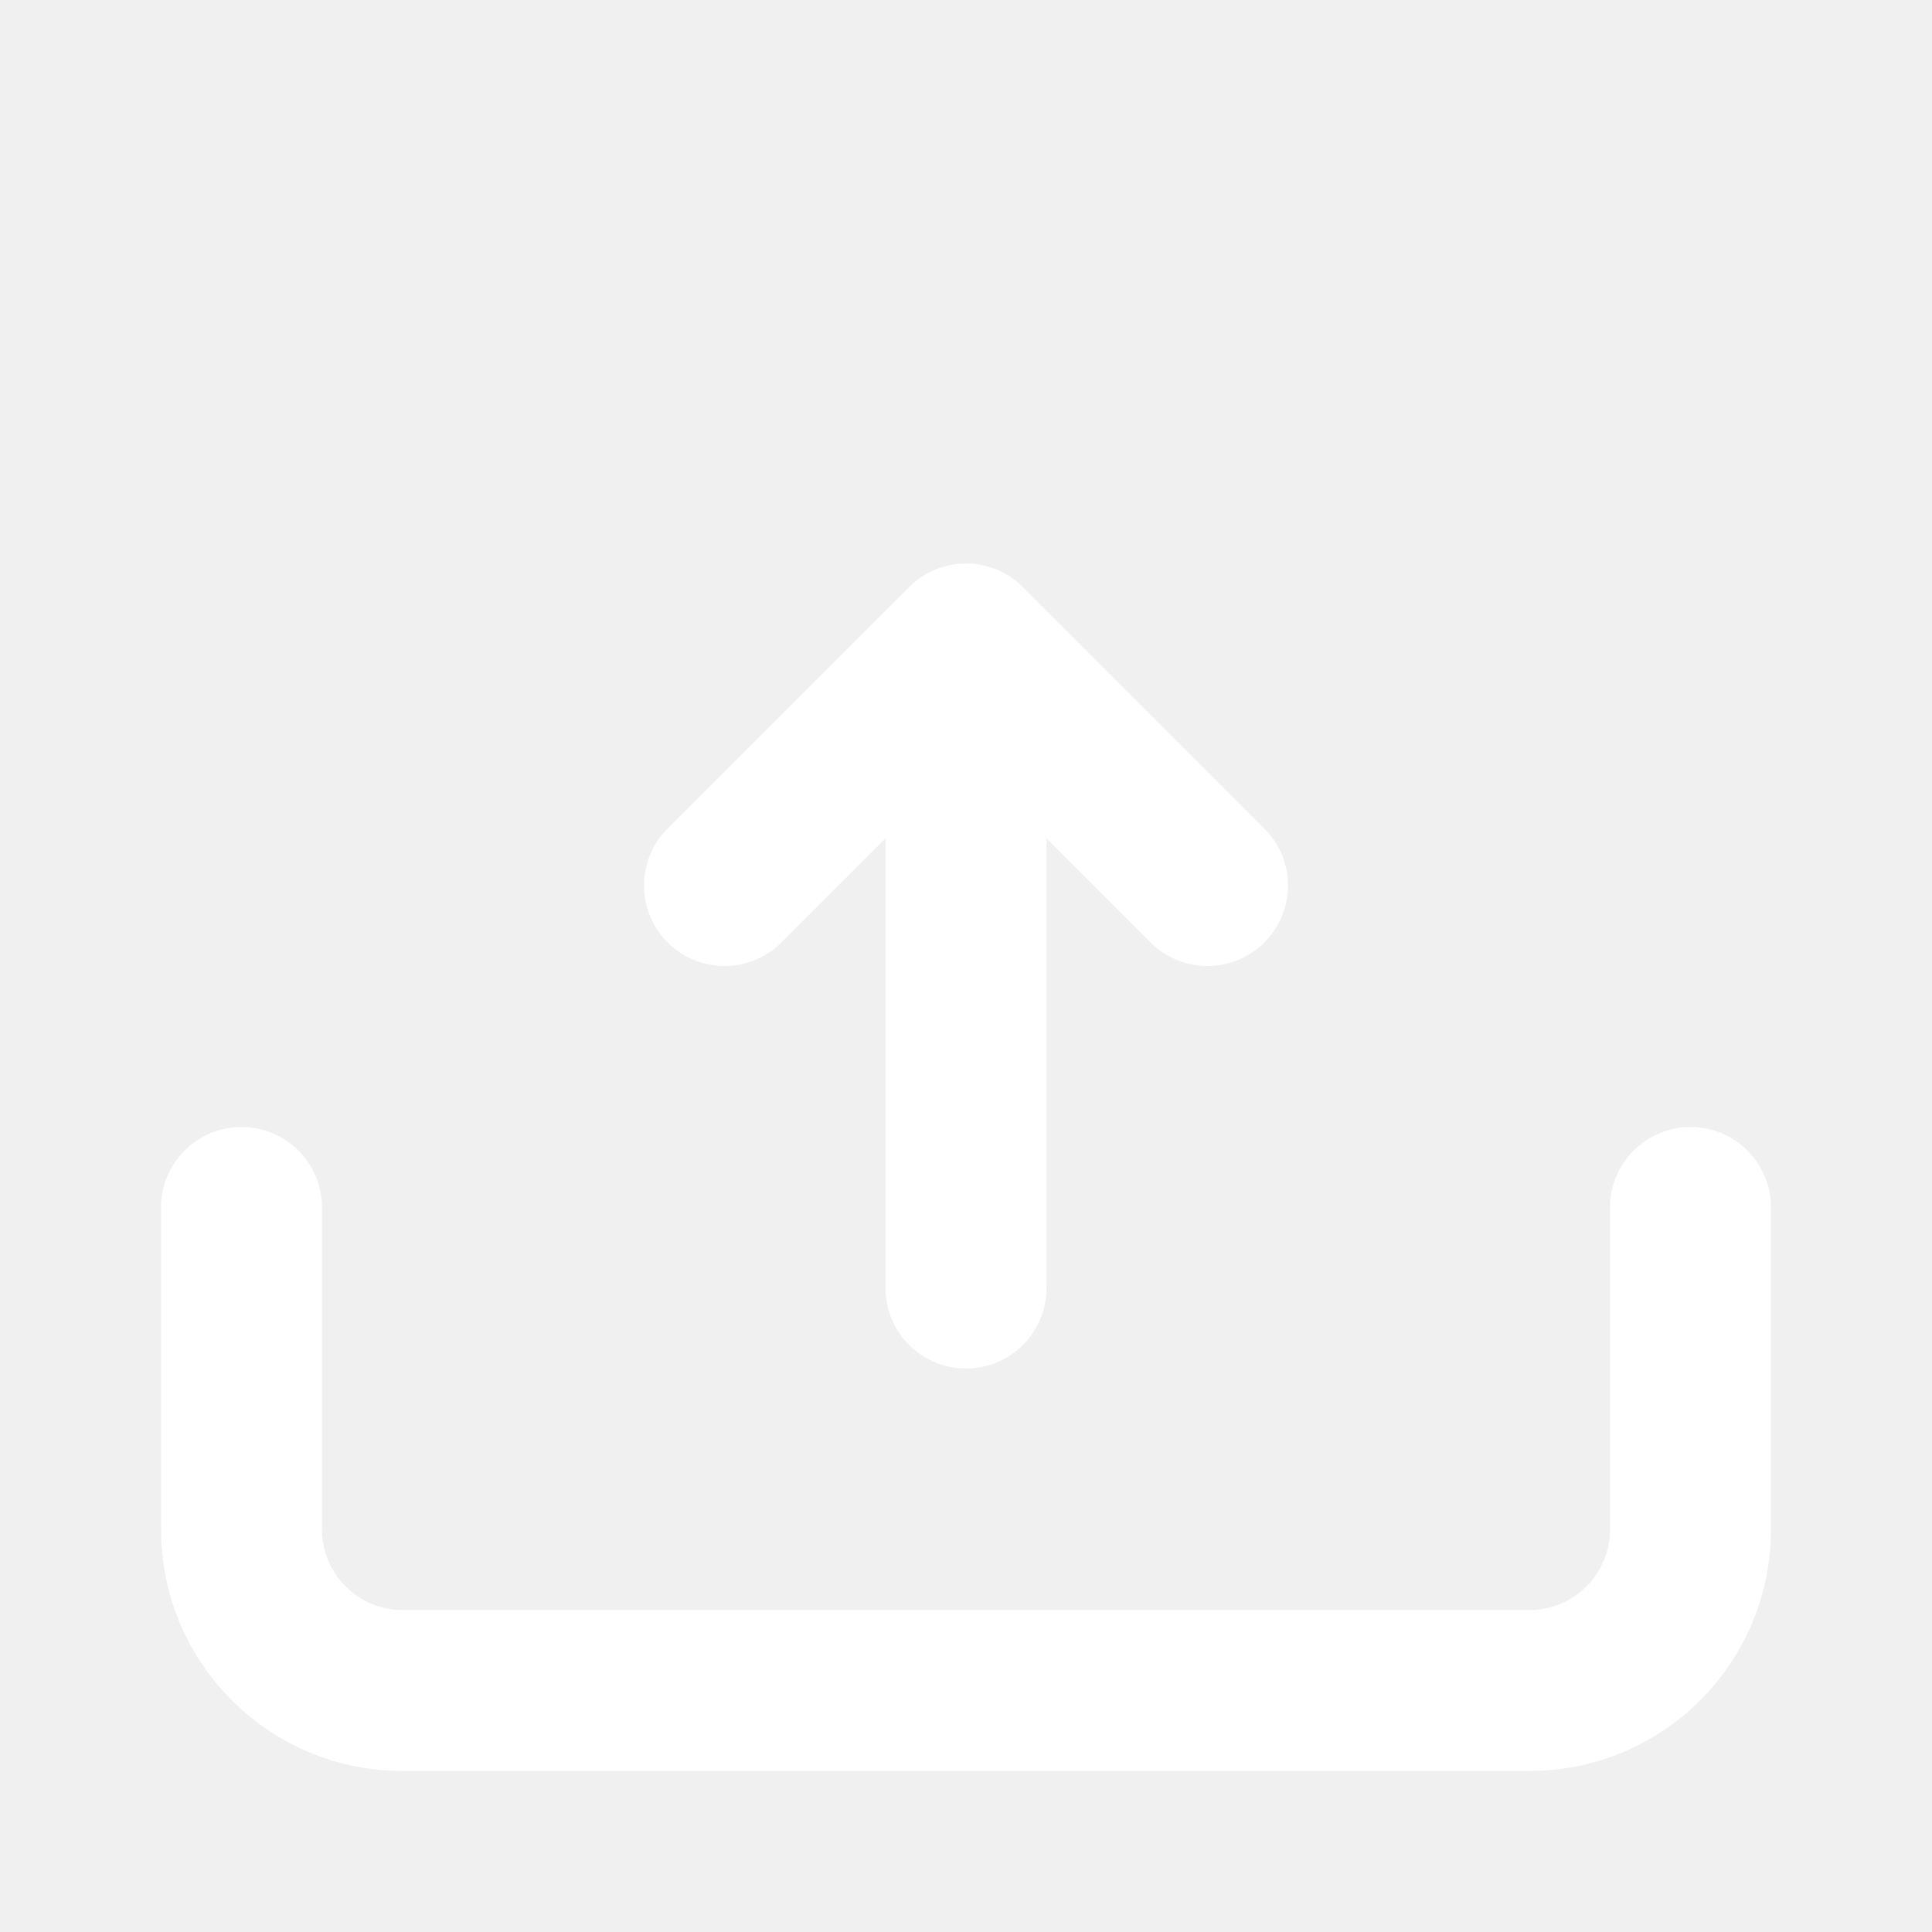
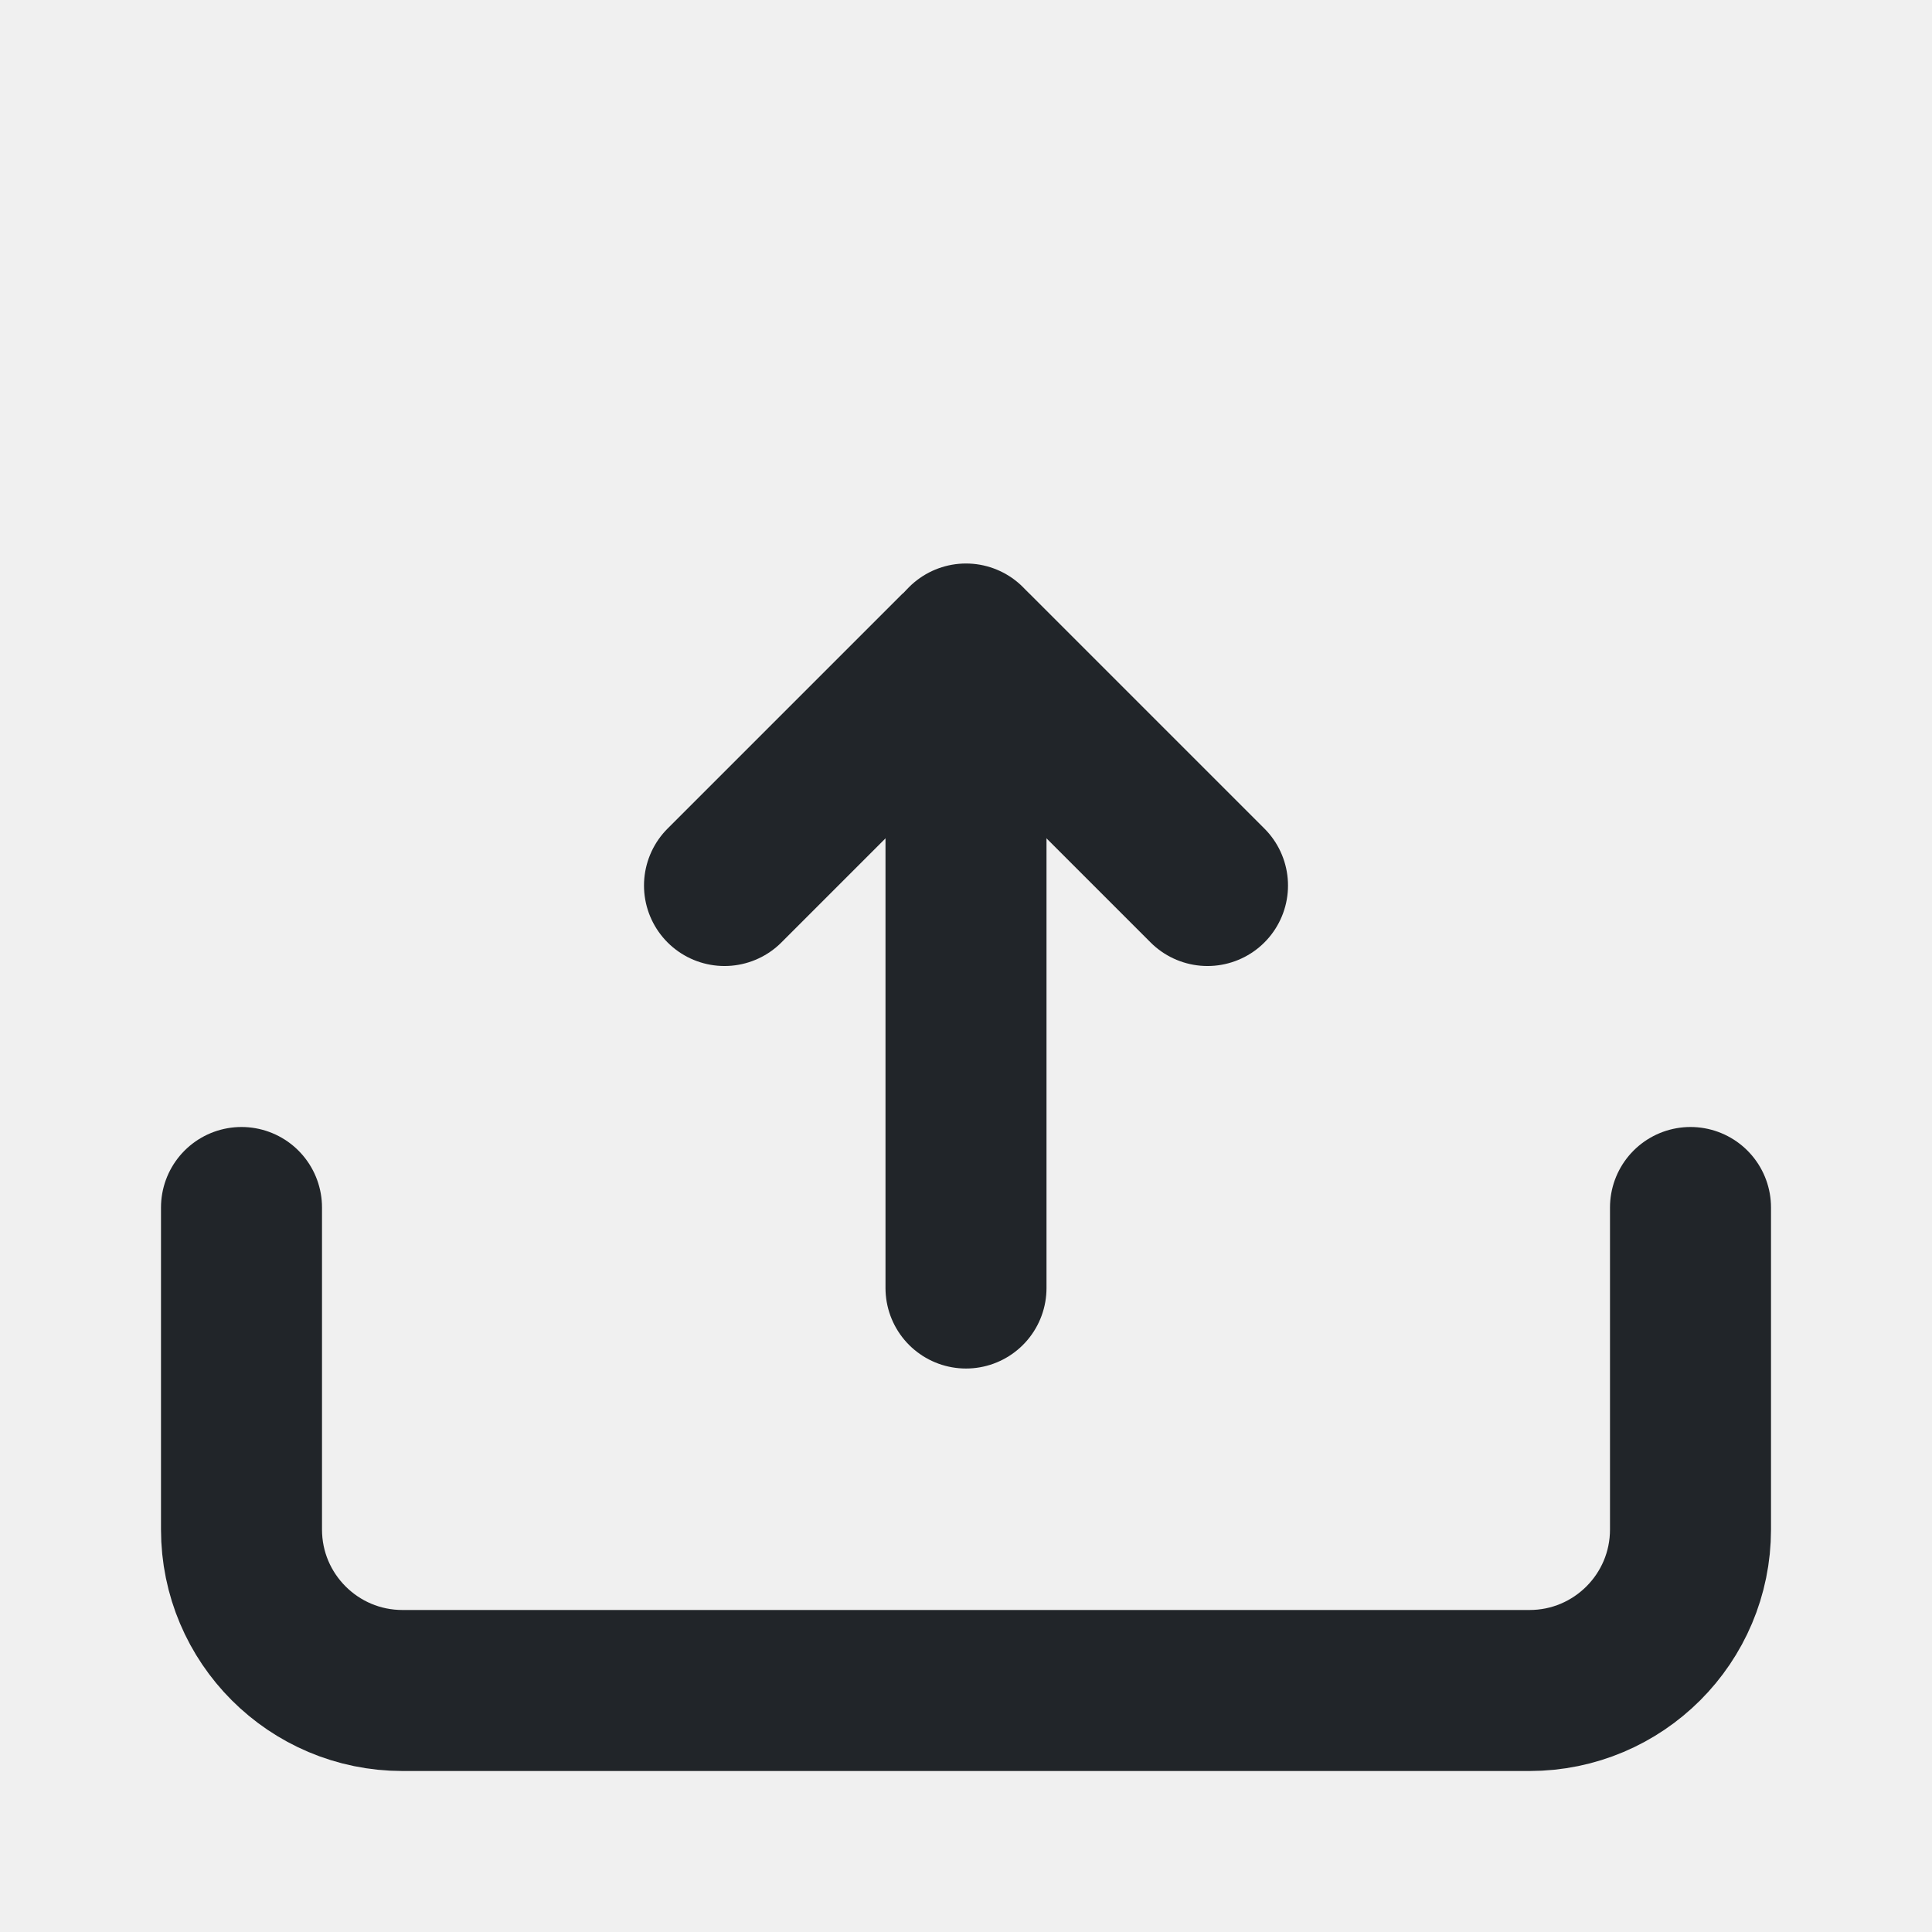
<svg xmlns="http://www.w3.org/2000/svg" width="80" height="80" viewBox="0 0 80 80" fill="none">
-   <path d="M40 26.667V53.334" stroke="#fff" stroke-width="6.667" stroke-linecap="round" stroke-linejoin="round" />
-   <path d="M50 36.667L40.29 26.957C40.13 26.797 39.87 26.797 39.71 26.957L30 36.667" stroke="#fff" stroke-width="6.667" stroke-linecap="round" stroke-linejoin="round" />
-   <path d="M10 50V53.333V63.333C10 67.015 12.985 70 16.667 70H63.333C67.015 70 70 67.015 70 63.333V53.333V50" stroke="#fff" stroke-width="6.667" stroke-linecap="round" stroke-linejoin="round" />
+   <path d="M40 26.667V53.334" stroke="#212529" stroke-width="6.667" stroke-linecap="round" stroke-linejoin="round" />
+   <path d="M50 36.667L40.29 26.957C40.13 26.797 39.87 26.797 39.71 26.957L30 36.667" stroke="#212529" stroke-width="6.667" stroke-linecap="round" stroke-linejoin="round" />
+   <path d="M10 50V53.333V63.333C10 67.015 12.985 70 16.667 70H63.333C67.015 70 70 67.015 70 63.333V53.333V50" stroke="#212529" stroke-width="6.667" stroke-linecap="round" stroke-linejoin="round" />
</svg>
